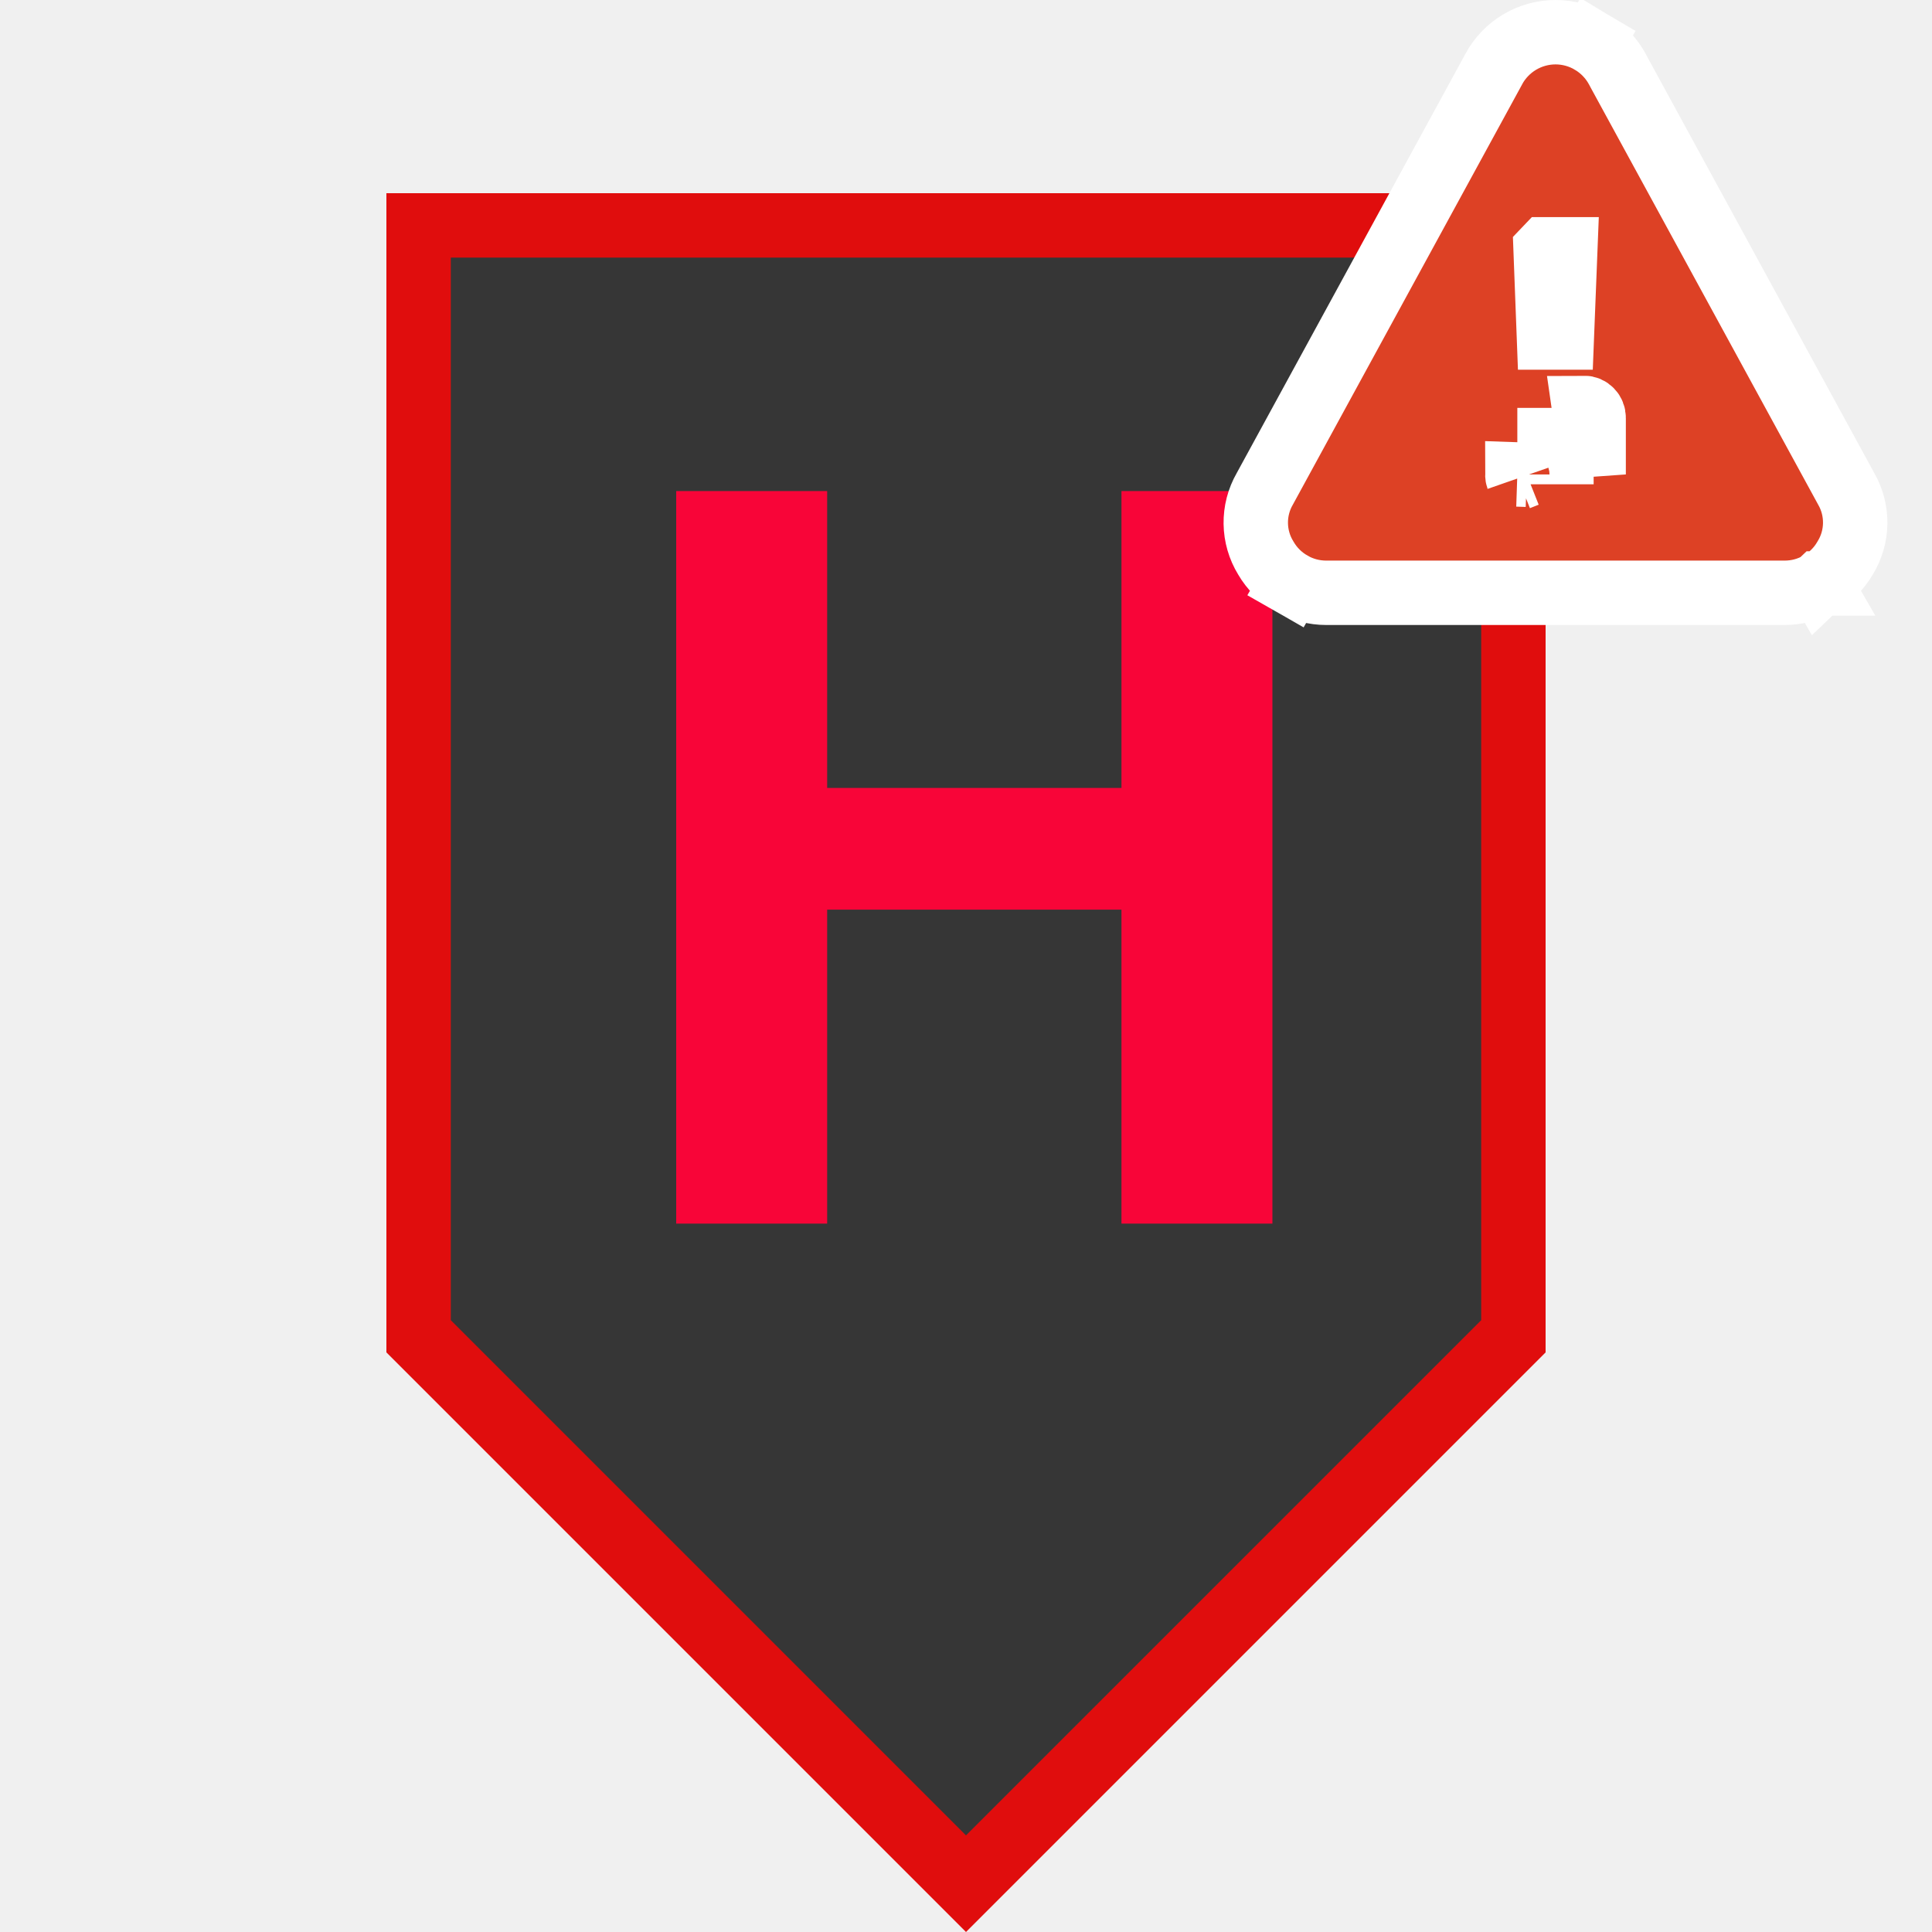
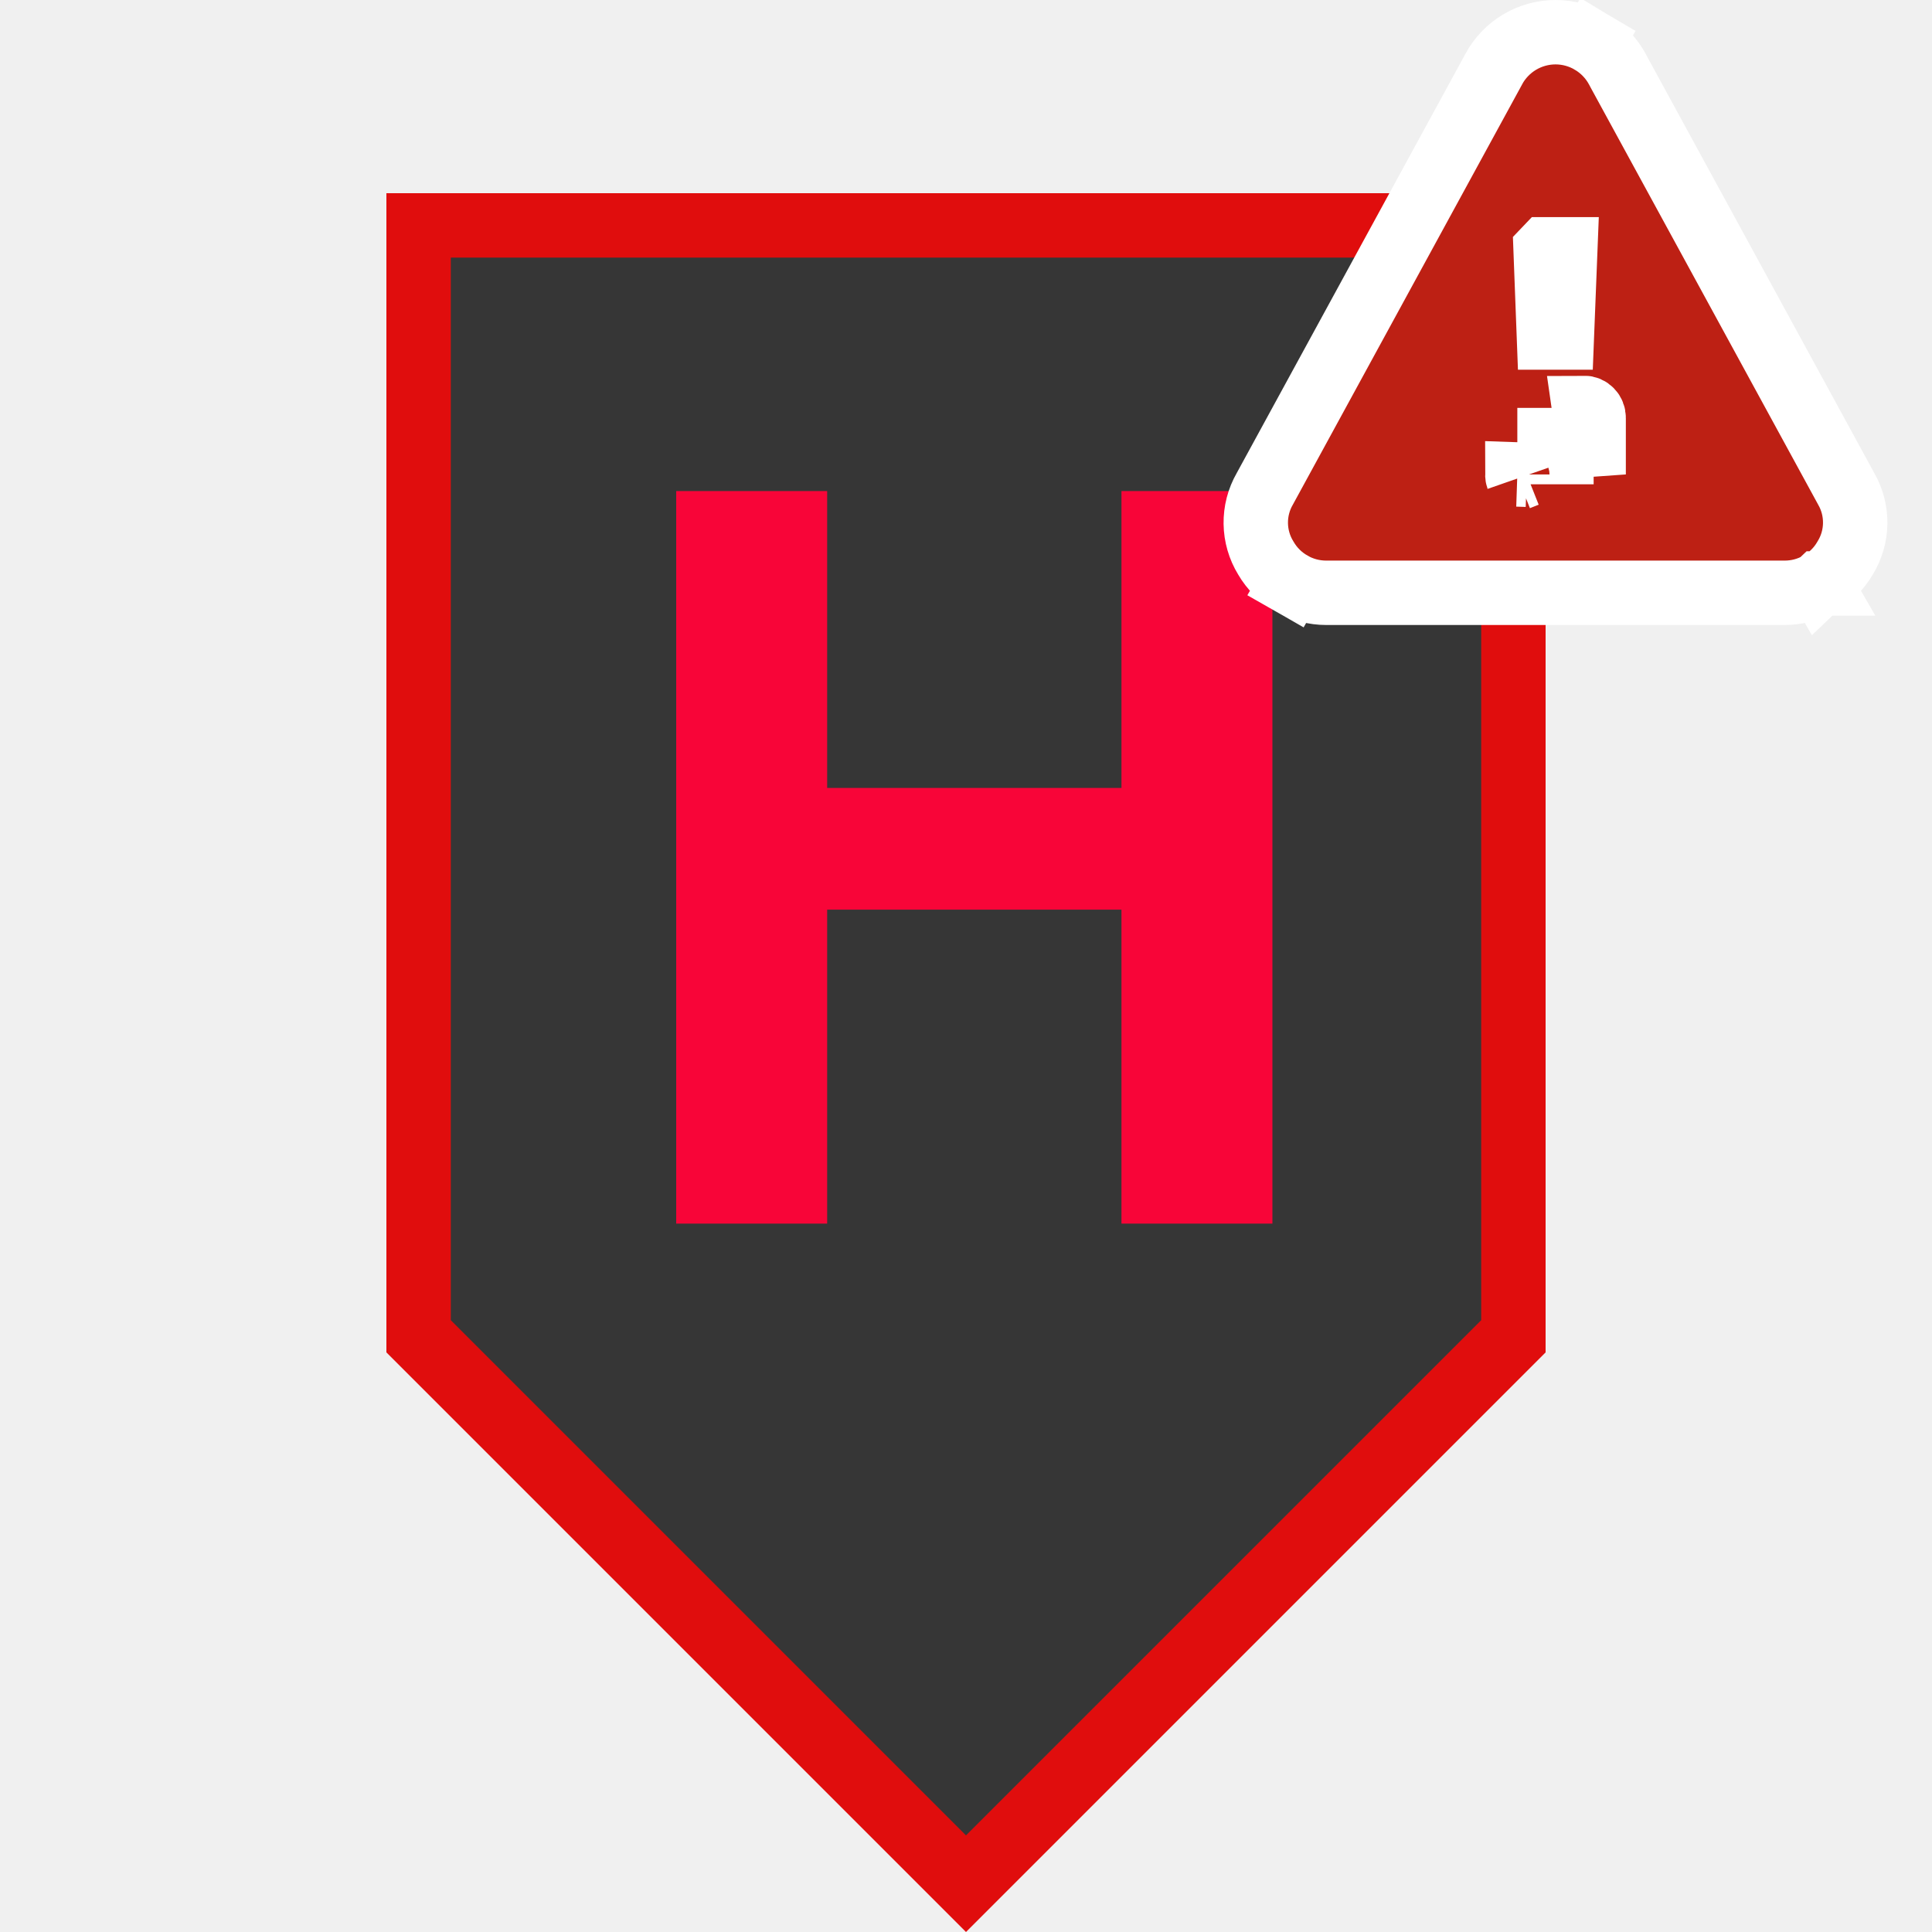
<svg xmlns="http://www.w3.org/2000/svg" width="30" height="30" fill="none">
  <path d="M24 3H6v18l9 9 9-9V3z" fill="#E00D0D" />
  <path d="M7 20.5V4h16v16.5l-8 8-8-8z" fill="#363636" />
  <path d="M19.758 19h-2.344v-4.875h-4.57V19H10.5V7.625h2.344v4.61h4.57v-4.61h2.344V19z" fill="#F80538" />
-   <path d="M28.253 9.06c.165-.093.302-.229.397-.393a1.05 1.05 0 0 0 .017-1.078l-3.528-6.468-.026-.049a1.092 1.092 0 0 0-.4-.417l-.257.429.256-.43A1.091 1.091 0 0 0 24.155.5h-.002a1.091 1.091 0 0 0-.957.571v.001L19.64 7.59a1.05 1.05 0 0 0 .016 1.076c.096.165.233.301.399.395l.247-.434-.25.433c.168.097.353.145.544.145h7.113c.192 0 .375-.048.543-.144zm0 0-.001.001-.248-.434.25.433h-.001zm-4.545-1.688-.136.054m.136-.054-.147-.005c0 .02.003.04.01.06m.137-.055-.136.054m.136-.054-.136.054m.674-.406h-.185v-.186h.185v.186zm-.54-.186h.003-.004zm1.04.533v-.88a.148.148 0 0 0-.043-.108.142.142 0 0 0-.105-.045l.148 1.033zm-.745-3.496h.305l-.054 1.37h-.2L24 3.872z" fill="#DD4125" stroke="#fff" />
+   <path d="M28.253 9.06c.165-.093.302-.229.397-.393a1.05 1.05 0 0 0 .017-1.078l-3.528-6.468-.026-.049a1.092 1.092 0 0 0-.4-.417l-.257.429.256-.43A1.091 1.091 0 0 0 24.155.5h-.002a1.091 1.091 0 0 0-.957.571v.001L19.64 7.59a1.05 1.05 0 0 0 .016 1.076c.096.165.233.301.399.395l.247-.434-.25.433c.168.097.353.145.544.145h7.113c.192 0 .375-.048.543-.144zm0 0-.001.001-.248-.434.25.433h-.001zm-4.545-1.688-.136.054m.136-.054-.147-.005c0 .02.003.04.01.06m.137-.055-.136.054m.136-.054-.136.054m.674-.406h-.185v-.186h.185v.186zm-.54-.186h.003-.004zm1.04.533v-.88a.148.148 0 0 0-.043-.108.142.142 0 0 0-.105-.045l.148 1.033zm-.745-3.496h.305l-.054 1.37h-.2L24 3.872z" fill="#bd2014" stroke="#fff" />
</svg>
